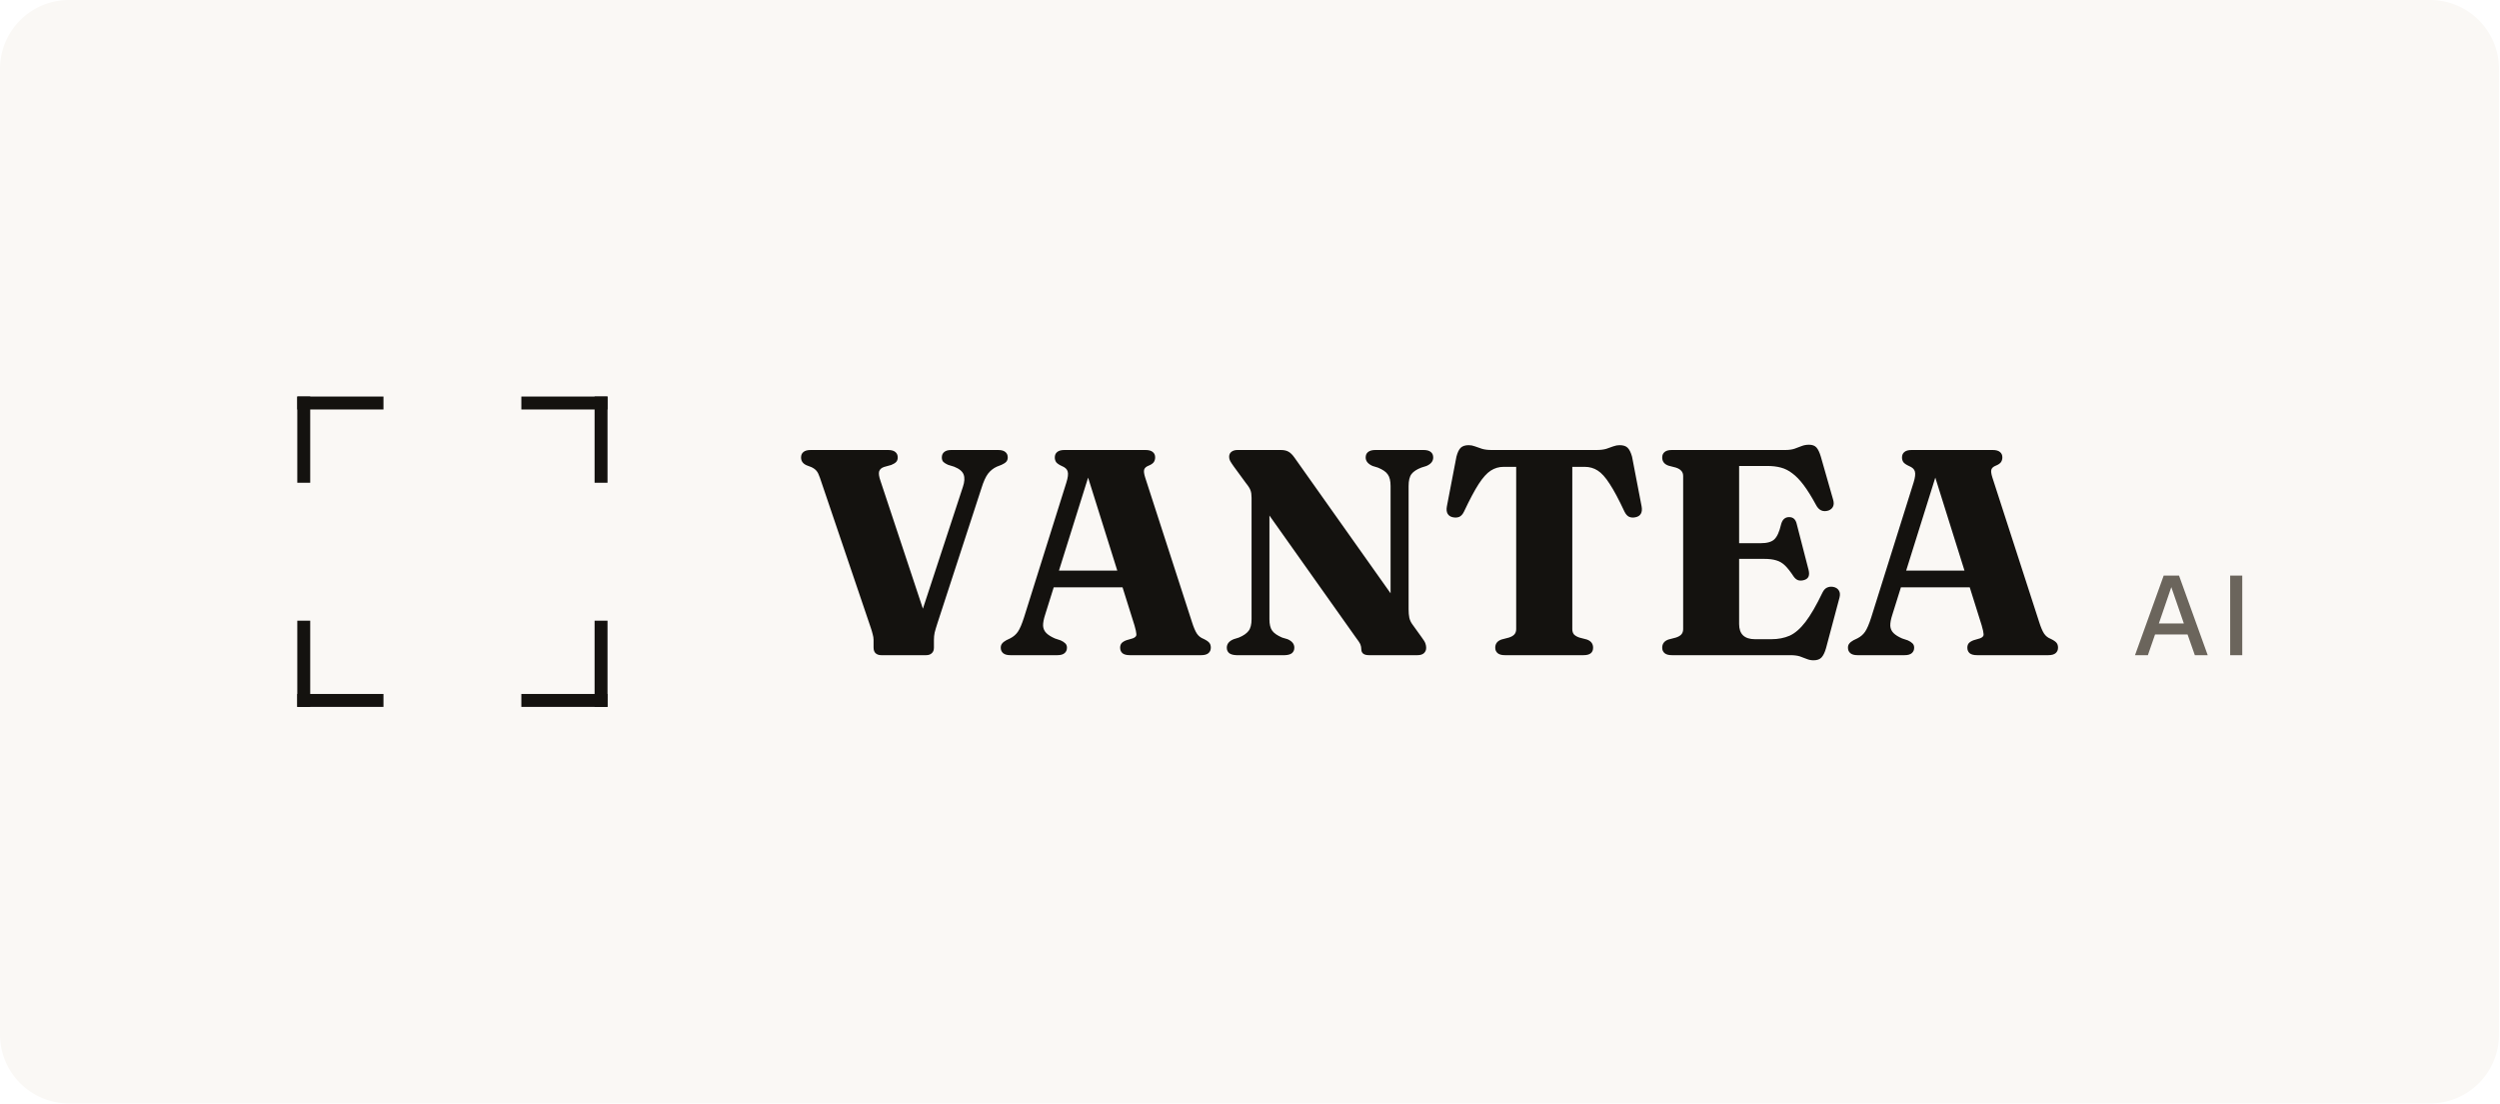
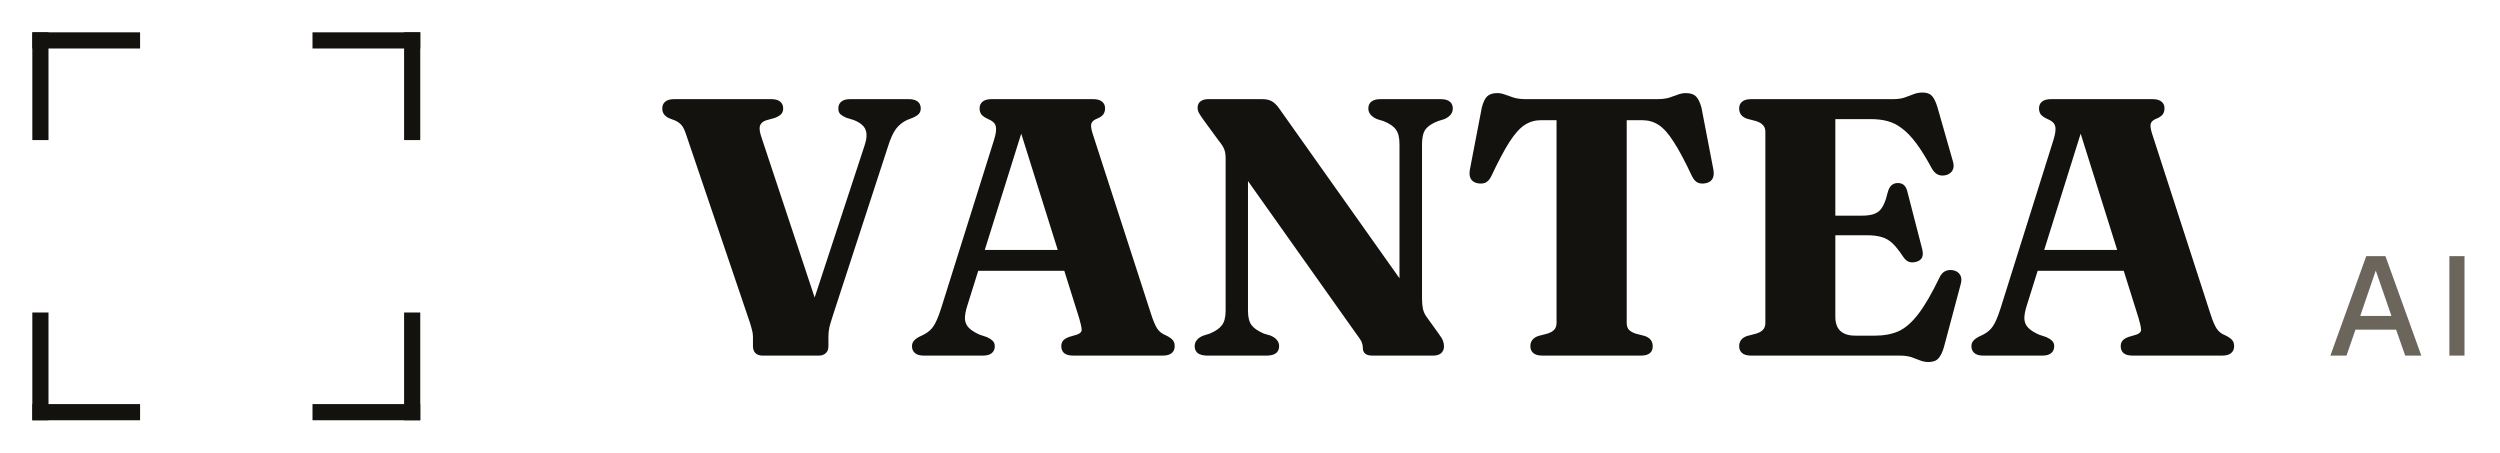
- <svg xmlns="http://www.w3.org/2000/svg" width="290" height="128" viewBox="0 0 290 128" fill="none">
-   <rect width="290" height="128" rx="8" fill="#FAF8F5" />
+ <svg xmlns="http://www.w3.org/2000/svg" width="232" height="42" viewBox="31.5 43 232 42" fill="none">
+   <rect width="290" height="128" rx="8" fill="none" />
  <rect x="34.5" y="46" width="1.5" height="10" fill="#14120F" />
  <rect x="34.5" y="46" width="10" height="1.5" fill="#14120F" />
  <rect x="69" y="46" width="1.5" height="10" fill="#14120F" />
  <rect x="60.5" y="46" width="10" height="1.5" fill="#14120F" />
  <rect x="34.5" y="72" width="1.5" height="10" fill="#14120F" />
  <rect x="34.5" y="80.5" width="10" height="1.5" fill="#14120F" />
  <rect x="69" y="72" width="1.5" height="10" fill="#14120F" />
  <rect x="60.5" y="80.5" width="10" height="1.5" fill="#14120F" />
  <path d="M109.296 53.067C109.296 52.795 109.387 52.585 109.568 52.438C109.749 52.279 110.027 52.2 110.401 52.2H115.824C116.209 52.2 116.493 52.279 116.674 52.438C116.855 52.585 116.946 52.795 116.946 53.067C116.946 53.26 116.889 53.424 116.776 53.56C116.663 53.685 116.481 53.804 116.232 53.917L115.671 54.138C115.274 54.319 114.934 54.591 114.651 54.954C114.379 55.317 114.124 55.883 113.886 56.654L108.786 72.294C108.639 72.747 108.531 73.11 108.463 73.382C108.406 73.654 108.378 73.937 108.378 74.232V75.133C108.378 75.416 108.293 75.632 108.123 75.779C107.964 75.926 107.749 76 107.477 76H102.258C101.997 76 101.782 75.926 101.612 75.779C101.453 75.632 101.374 75.405 101.374 75.099V74.215C101.374 74.022 101.34 73.807 101.272 73.569C101.215 73.331 101.136 73.065 101.034 72.77L95.152 55.43C95.027 55.056 94.897 54.79 94.761 54.631C94.625 54.461 94.427 54.314 94.166 54.189L93.588 53.968C93.169 53.775 92.959 53.475 92.959 53.067C92.959 52.795 93.05 52.585 93.231 52.438C93.412 52.279 93.696 52.2 94.081 52.2H103.057C103.442 52.2 103.726 52.279 103.907 52.438C104.088 52.585 104.179 52.795 104.179 53.067C104.179 53.282 104.117 53.458 103.992 53.594C103.867 53.719 103.68 53.832 103.431 53.934L102.581 54.172C102.286 54.274 102.099 54.444 102.02 54.682C101.952 54.92 102.003 55.283 102.173 55.77L107.698 72.413L105.998 73.96L111.744 56.467C111.937 55.889 111.965 55.419 111.829 55.056C111.693 54.682 111.325 54.376 110.724 54.138L110.01 53.917C109.783 53.815 109.608 53.707 109.483 53.594C109.358 53.469 109.296 53.294 109.296 53.067ZM121.556 66.191H131.365L131.416 68.129H121.488L121.556 66.191ZM123.817 75.133C123.817 75.394 123.727 75.603 123.545 75.762C123.364 75.921 123.086 76 122.712 76H117.238C116.864 76 116.587 75.921 116.405 75.762C116.224 75.603 116.133 75.394 116.133 75.133C116.133 74.94 116.184 74.782 116.286 74.657C116.388 74.521 116.553 74.391 116.779 74.266L117.238 74.045C117.612 73.852 117.907 73.597 118.122 73.28C118.349 72.951 118.587 72.396 118.836 71.614L123.749 55.974C123.931 55.396 123.982 54.971 123.902 54.699C123.834 54.427 123.602 54.212 123.205 54.053C122.911 53.917 122.701 53.775 122.576 53.628C122.463 53.469 122.406 53.282 122.406 53.067C122.406 52.795 122.497 52.585 122.678 52.438C122.86 52.279 123.143 52.2 123.528 52.2H132.929C133.315 52.2 133.598 52.279 133.779 52.438C133.961 52.585 134.051 52.789 134.051 53.05C134.051 53.288 133.989 53.486 133.864 53.645C133.74 53.792 133.547 53.917 133.286 54.019C133.003 54.132 132.833 54.285 132.776 54.478C132.72 54.659 132.759 54.965 132.895 55.396L138.318 72.141C138.511 72.753 138.704 73.206 138.896 73.501C139.089 73.784 139.35 73.988 139.678 74.113C140.007 74.272 140.228 74.425 140.341 74.572C140.455 74.708 140.511 74.895 140.511 75.133C140.511 75.394 140.421 75.603 140.239 75.762C140.058 75.921 139.775 76 139.389 76H131.11C130.714 76 130.425 75.921 130.243 75.762C130.073 75.603 129.988 75.394 129.988 75.133C129.988 74.918 130.045 74.742 130.158 74.606C130.283 74.47 130.47 74.357 130.719 74.266L131.467 74.045C131.762 73.932 131.898 73.773 131.875 73.569C131.864 73.354 131.79 73.014 131.654 72.549L126.044 54.682L126.656 54.172L121.284 71.308C121.114 71.829 121.035 72.26 121.046 72.6C121.069 72.929 121.194 73.206 121.42 73.433C121.647 73.66 121.981 73.869 122.423 74.062L123.086 74.283C123.313 74.385 123.489 74.498 123.613 74.623C123.749 74.748 123.817 74.918 123.817 75.133ZM150.203 75.133C150.203 75.394 150.112 75.603 149.931 75.762C149.749 75.909 149.472 75.989 149.098 76H143.488C143.114 75.989 142.83 75.909 142.638 75.762C142.456 75.603 142.366 75.394 142.366 75.133C142.366 74.691 142.632 74.362 143.165 74.147L143.76 73.96C144.281 73.745 144.655 73.49 144.882 73.195C145.12 72.9 145.239 72.441 145.239 71.818V57.742C145.239 57.379 145.199 57.096 145.12 56.892C145.052 56.677 144.87 56.388 144.576 56.025L143.182 54.121C142.989 53.849 142.847 53.634 142.757 53.475C142.677 53.316 142.638 53.158 142.638 52.999C142.638 52.738 142.728 52.54 142.91 52.404C143.091 52.268 143.323 52.2 143.607 52.2H148.639C148.99 52.2 149.279 52.262 149.506 52.387C149.744 52.512 149.982 52.744 150.22 53.084L162.205 69.999L161.372 72.26V56.382C161.372 55.781 161.264 55.334 161.049 55.039C160.845 54.733 160.459 54.467 159.893 54.24L159.281 54.053C158.748 53.815 158.482 53.486 158.482 53.067C158.482 52.795 158.572 52.585 158.754 52.438C158.946 52.279 159.23 52.2 159.604 52.2H165.197C165.582 52.2 165.865 52.279 166.047 52.438C166.228 52.585 166.319 52.795 166.319 53.067C166.319 53.498 166.058 53.826 165.537 54.053L164.942 54.24C164.409 54.444 164.029 54.693 163.803 54.988C163.576 55.283 163.463 55.747 163.463 56.382V70.679C163.463 71.053 163.491 71.382 163.548 71.665C163.616 71.948 163.735 72.203 163.905 72.43L164.993 73.943C165.231 74.26 165.372 74.498 165.418 74.657C165.474 74.816 165.503 74.98 165.503 75.15C165.503 75.411 165.412 75.62 165.231 75.779C165.061 75.926 164.817 76 164.5 76H158.856C158.266 76 157.972 75.762 157.972 75.286C157.972 75.105 157.938 74.929 157.87 74.759C157.802 74.589 157.603 74.289 157.275 73.858L145.443 57.164L147.313 56.008V71.835C147.313 72.424 147.42 72.866 147.636 73.161C147.851 73.456 148.236 73.722 148.792 73.96L149.421 74.147C149.942 74.374 150.203 74.702 150.203 75.133ZM173.109 52.2H185.281C185.723 52.2 186.097 52.155 186.403 52.064C186.709 51.962 186.981 51.866 187.219 51.775C187.469 51.684 187.712 51.639 187.95 51.639C188.37 51.639 188.681 51.741 188.885 51.945C189.089 52.149 189.259 52.495 189.395 52.982L190.5 58.728C190.568 59.091 190.54 59.38 190.415 59.595C190.291 59.81 190.081 59.946 189.786 60.003C189.514 60.06 189.271 60.043 189.055 59.952C188.84 59.85 188.659 59.646 188.511 59.34C187.854 57.935 187.282 56.864 186.794 56.127C186.318 55.379 185.854 54.863 185.4 54.58C184.958 54.297 184.46 54.155 183.904 54.155H182.459V72.974C182.459 73.235 182.527 73.444 182.663 73.603C182.811 73.75 183.02 73.869 183.292 73.96L184.142 74.181C184.63 74.351 184.873 74.668 184.873 75.133C184.873 75.711 184.505 76 183.768 76H174.639C174.254 76 173.971 75.921 173.789 75.762C173.608 75.603 173.517 75.394 173.517 75.133C173.517 74.668 173.761 74.351 174.248 74.181L175.098 73.96C175.382 73.869 175.591 73.75 175.727 73.603C175.875 73.444 175.948 73.235 175.948 72.974V54.155H174.486C173.942 54.155 173.444 54.302 172.99 54.597C172.548 54.88 172.084 55.396 171.596 56.144C171.12 56.881 170.554 57.946 169.896 59.34C169.749 59.646 169.568 59.85 169.352 59.952C169.137 60.043 168.888 60.06 168.604 60.003C168.321 59.946 168.117 59.81 167.992 59.595C167.868 59.38 167.839 59.091 167.907 58.728L169.012 52.982C169.137 52.495 169.301 52.149 169.505 51.945C169.721 51.741 170.032 51.639 170.44 51.639C170.678 51.639 170.916 51.684 171.154 51.775C171.404 51.866 171.681 51.962 171.987 52.064C172.293 52.155 172.667 52.2 173.109 52.2ZM199.524 63.012H204.318C205.054 63.012 205.581 62.865 205.899 62.57C206.227 62.264 206.488 61.692 206.681 60.853C206.76 60.547 206.879 60.326 207.038 60.19C207.196 60.054 207.383 59.986 207.599 59.986C208.075 59.975 208.375 60.235 208.5 60.768L209.877 66.106C209.956 66.423 209.956 66.678 209.877 66.871C209.797 67.064 209.633 67.2 209.384 67.279C209.134 67.358 208.902 67.37 208.687 67.313C208.483 67.245 208.301 67.098 208.143 66.871C207.78 66.316 207.446 65.891 207.14 65.596C206.834 65.301 206.494 65.103 206.12 65.001C205.757 64.888 205.298 64.831 204.743 64.831H199.524V63.012ZM192.894 53.067C192.894 52.795 192.984 52.585 193.166 52.438C193.347 52.279 193.63 52.2 194.016 52.2H207.174C207.604 52.2 207.967 52.149 208.262 52.047C208.556 51.945 208.828 51.843 209.078 51.741C209.338 51.639 209.622 51.588 209.928 51.588C210.313 51.588 210.602 51.696 210.795 51.911C210.987 52.126 211.157 52.483 211.304 52.982L212.733 57.98C212.823 58.297 212.818 58.558 212.716 58.762C212.625 58.966 212.449 59.119 212.189 59.221C211.871 59.323 211.588 59.317 211.339 59.204C211.101 59.091 210.902 58.881 210.744 58.575C210.234 57.634 209.758 56.869 209.316 56.28C208.874 55.691 208.437 55.237 208.007 54.92C207.587 54.591 207.14 54.365 206.664 54.24C206.199 54.115 205.672 54.053 205.083 54.053H201.819V72.396C201.819 72.974 201.972 73.41 202.278 73.705C202.595 74 203.054 74.147 203.655 74.147H205.559C206.352 74.147 207.06 74.011 207.684 73.739C208.307 73.456 208.919 72.923 209.52 72.141C210.12 71.359 210.778 70.226 211.492 68.741C211.628 68.458 211.803 68.265 212.019 68.163C212.234 68.061 212.472 68.033 212.733 68.078C213.039 68.135 213.26 68.276 213.396 68.503C213.532 68.718 213.554 68.996 213.464 69.336L211.9 75.201C211.764 75.677 211.594 76.028 211.39 76.255C211.186 76.482 210.874 76.595 210.455 76.595C210.183 76.595 209.922 76.544 209.673 76.442C209.423 76.34 209.151 76.238 208.857 76.136C208.562 76.045 208.194 76 207.752 76H194.016C193.63 76 193.347 75.921 193.166 75.762C192.984 75.603 192.894 75.394 192.894 75.133C192.894 74.668 193.137 74.351 193.625 74.181L194.475 73.96C194.758 73.869 194.968 73.75 195.104 73.603C195.251 73.444 195.325 73.235 195.325 72.974V55.226C195.325 54.965 195.251 54.761 195.104 54.614C194.968 54.455 194.758 54.331 194.475 54.24L193.625 54.019C193.137 53.849 192.894 53.532 192.894 53.067ZM219.871 66.191H229.68L229.731 68.129H219.803L219.871 66.191ZM222.132 75.133C222.132 75.394 222.041 75.603 221.86 75.762C221.678 75.921 221.401 76 221.027 76H215.553C215.179 76 214.901 75.921 214.72 75.762C214.538 75.603 214.448 75.394 214.448 75.133C214.448 74.94 214.499 74.782 214.601 74.657C214.703 74.521 214.867 74.391 215.094 74.266L215.553 74.045C215.927 73.852 216.221 73.597 216.437 73.28C216.663 72.951 216.901 72.396 217.151 71.614L222.064 55.974C222.245 55.396 222.296 54.971 222.217 54.699C222.149 54.427 221.916 54.212 221.52 54.053C221.225 53.917 221.015 53.775 220.891 53.628C220.777 53.469 220.721 53.282 220.721 53.067C220.721 52.795 220.811 52.585 220.993 52.438C221.174 52.279 221.457 52.2 221.843 52.2H231.244C231.629 52.2 231.912 52.279 232.094 52.438C232.275 52.585 232.366 52.789 232.366 53.05C232.366 53.288 232.303 53.486 232.179 53.645C232.054 53.792 231.861 53.917 231.601 54.019C231.317 54.132 231.147 54.285 231.091 54.478C231.034 54.659 231.074 54.965 231.21 55.396L236.633 72.141C236.825 72.753 237.018 73.206 237.211 73.501C237.403 73.784 237.664 73.988 237.993 74.113C238.321 74.272 238.542 74.425 238.656 74.572C238.769 74.708 238.826 74.895 238.826 75.133C238.826 75.394 238.735 75.603 238.554 75.762C238.372 75.921 238.089 76 237.704 76H229.425C229.028 76 228.739 75.921 228.558 75.762C228.388 75.603 228.303 75.394 228.303 75.133C228.303 74.918 228.359 74.742 228.473 74.606C228.597 74.47 228.784 74.357 229.034 74.266L229.782 74.045C230.076 73.932 230.212 73.773 230.19 73.569C230.178 73.354 230.105 73.014 229.969 72.549L224.359 54.682L224.971 54.172L219.599 71.308C219.429 71.829 219.349 72.26 219.361 72.6C219.383 72.929 219.508 73.206 219.735 73.433C219.961 73.66 220.296 73.869 220.738 74.062L221.401 74.283C221.627 74.385 221.803 74.498 221.928 74.623C222.064 74.748 222.132 74.918 222.132 75.133Z" fill="#14120F" />
  <path d="M247.76 76L251.088 66.77H252.869L256.197 76H254.702L253.857 73.595H250.087L249.255 76H247.76ZM250.529 72.321H253.428L251.972 68.109L250.529 72.321ZM258.802 76V66.77H260.206V76H258.802Z" fill="#6B655C" />
</svg>
